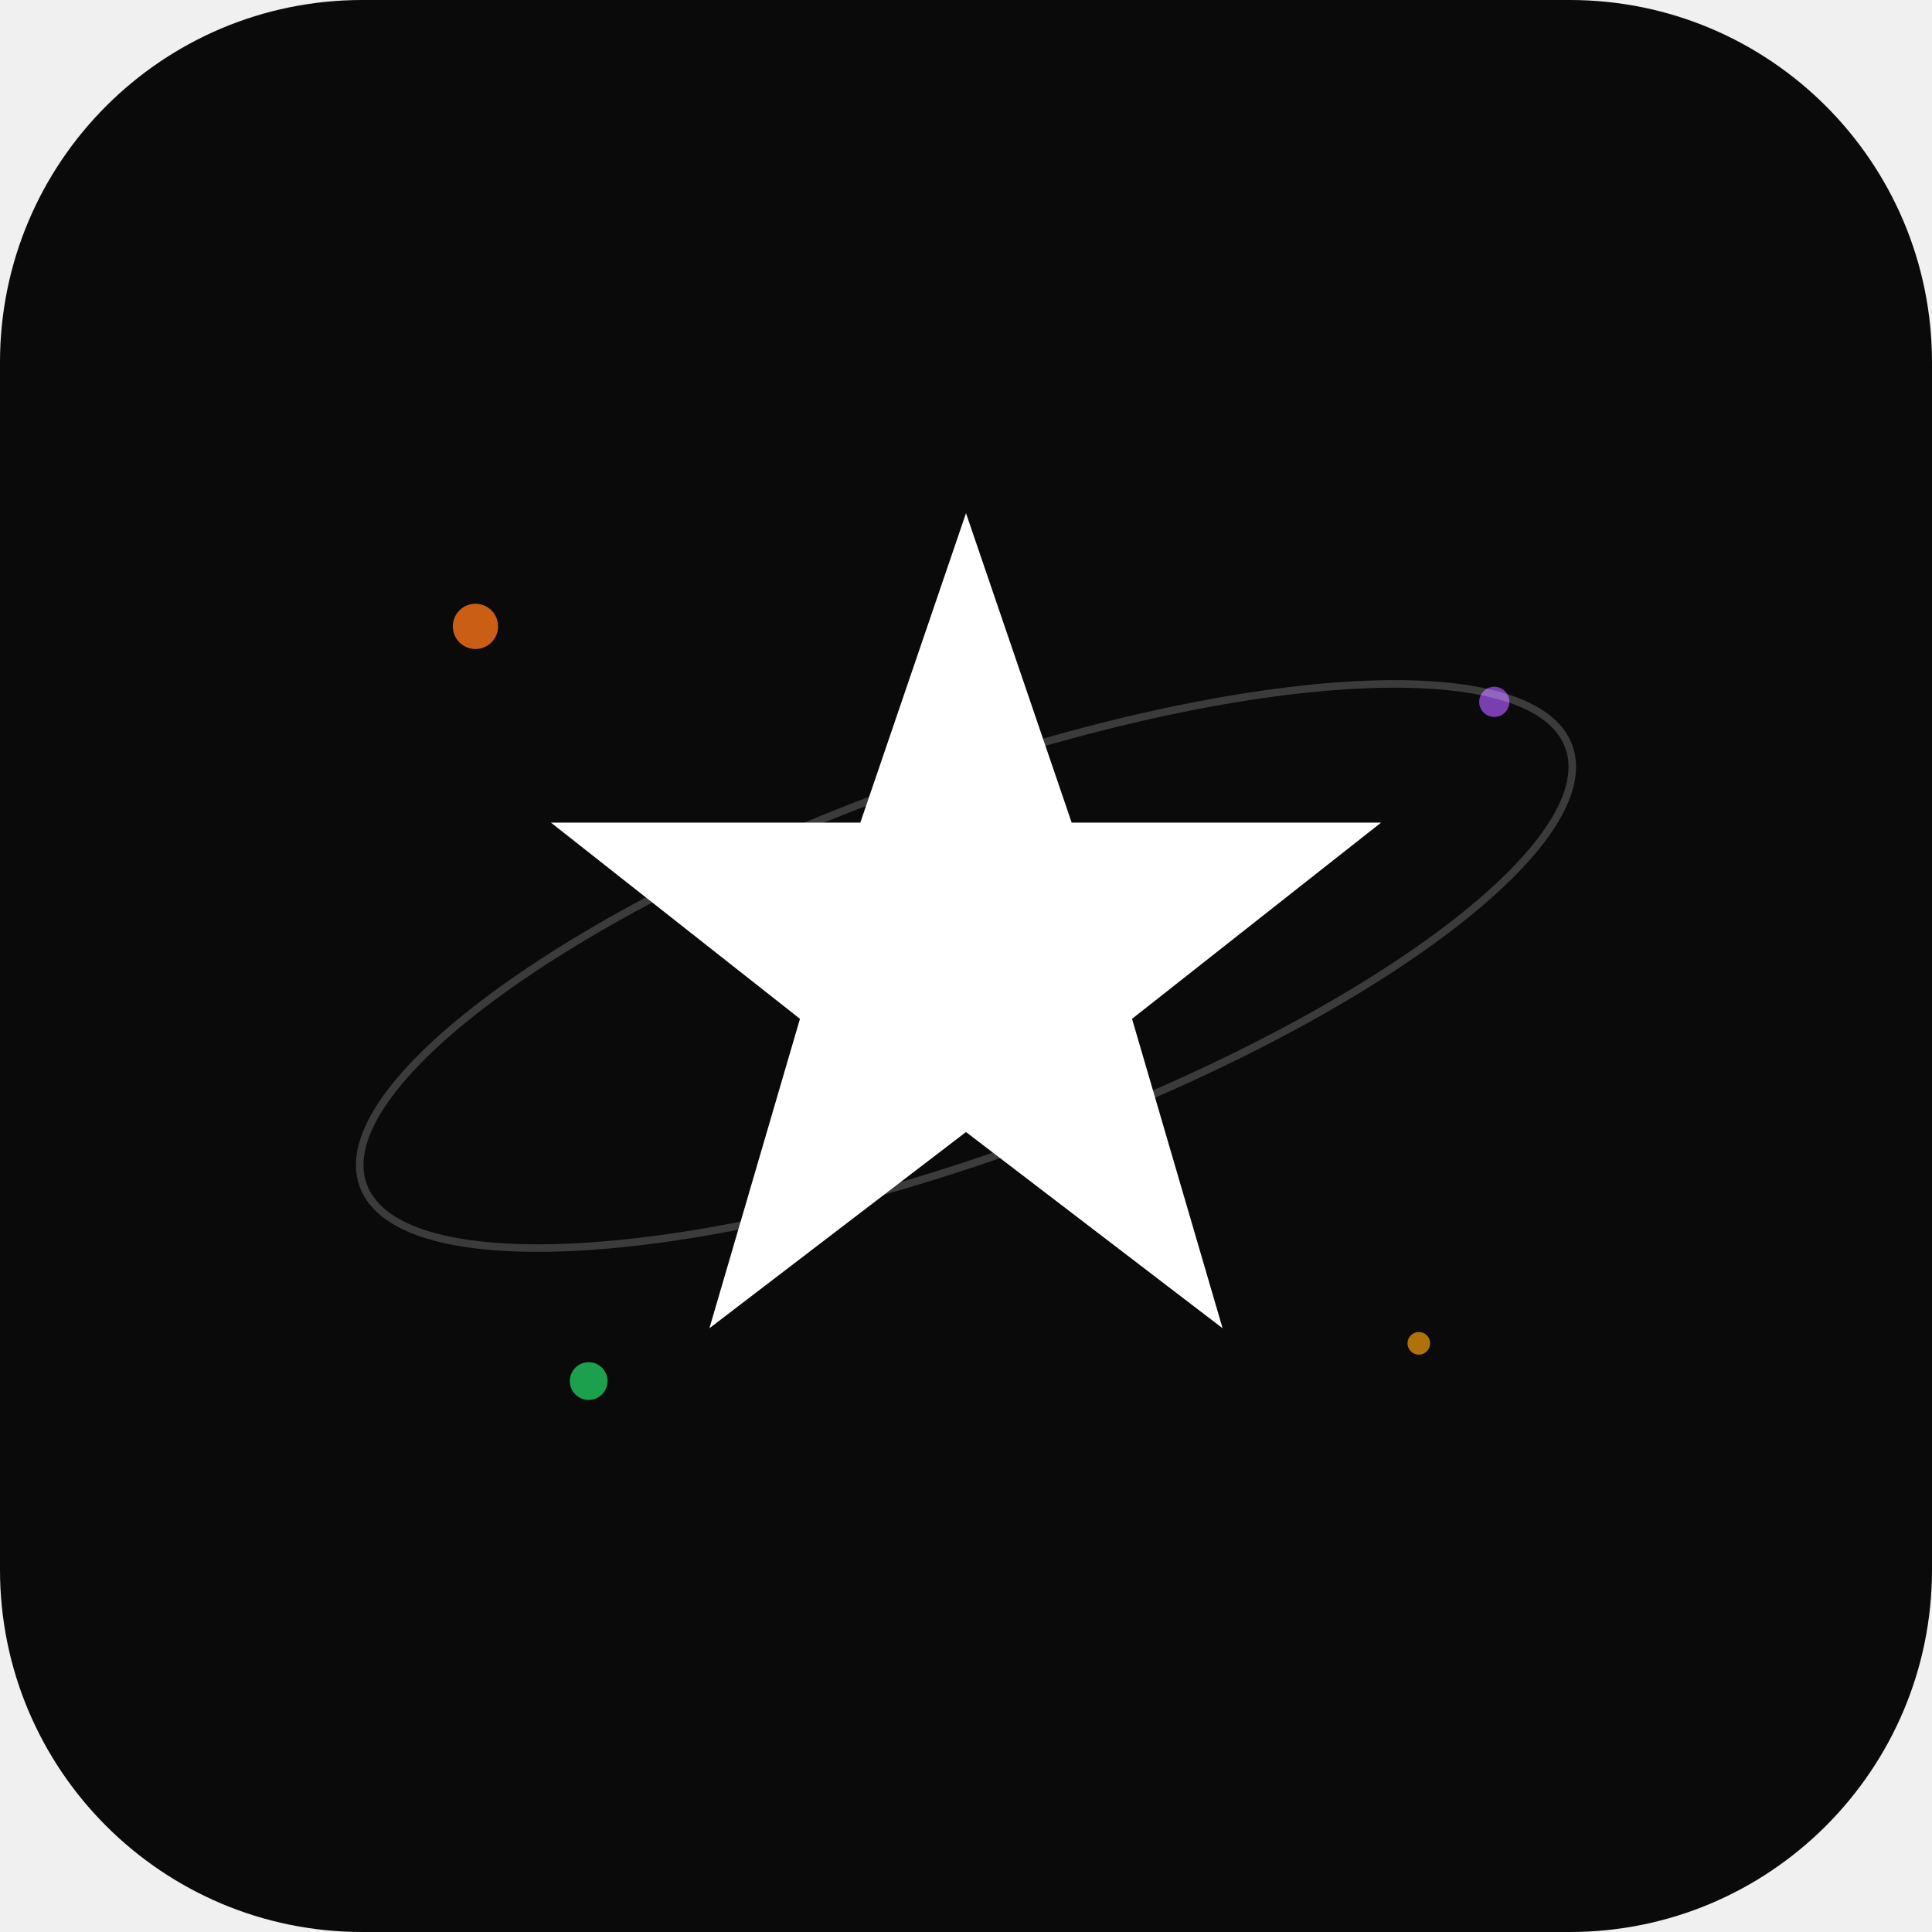
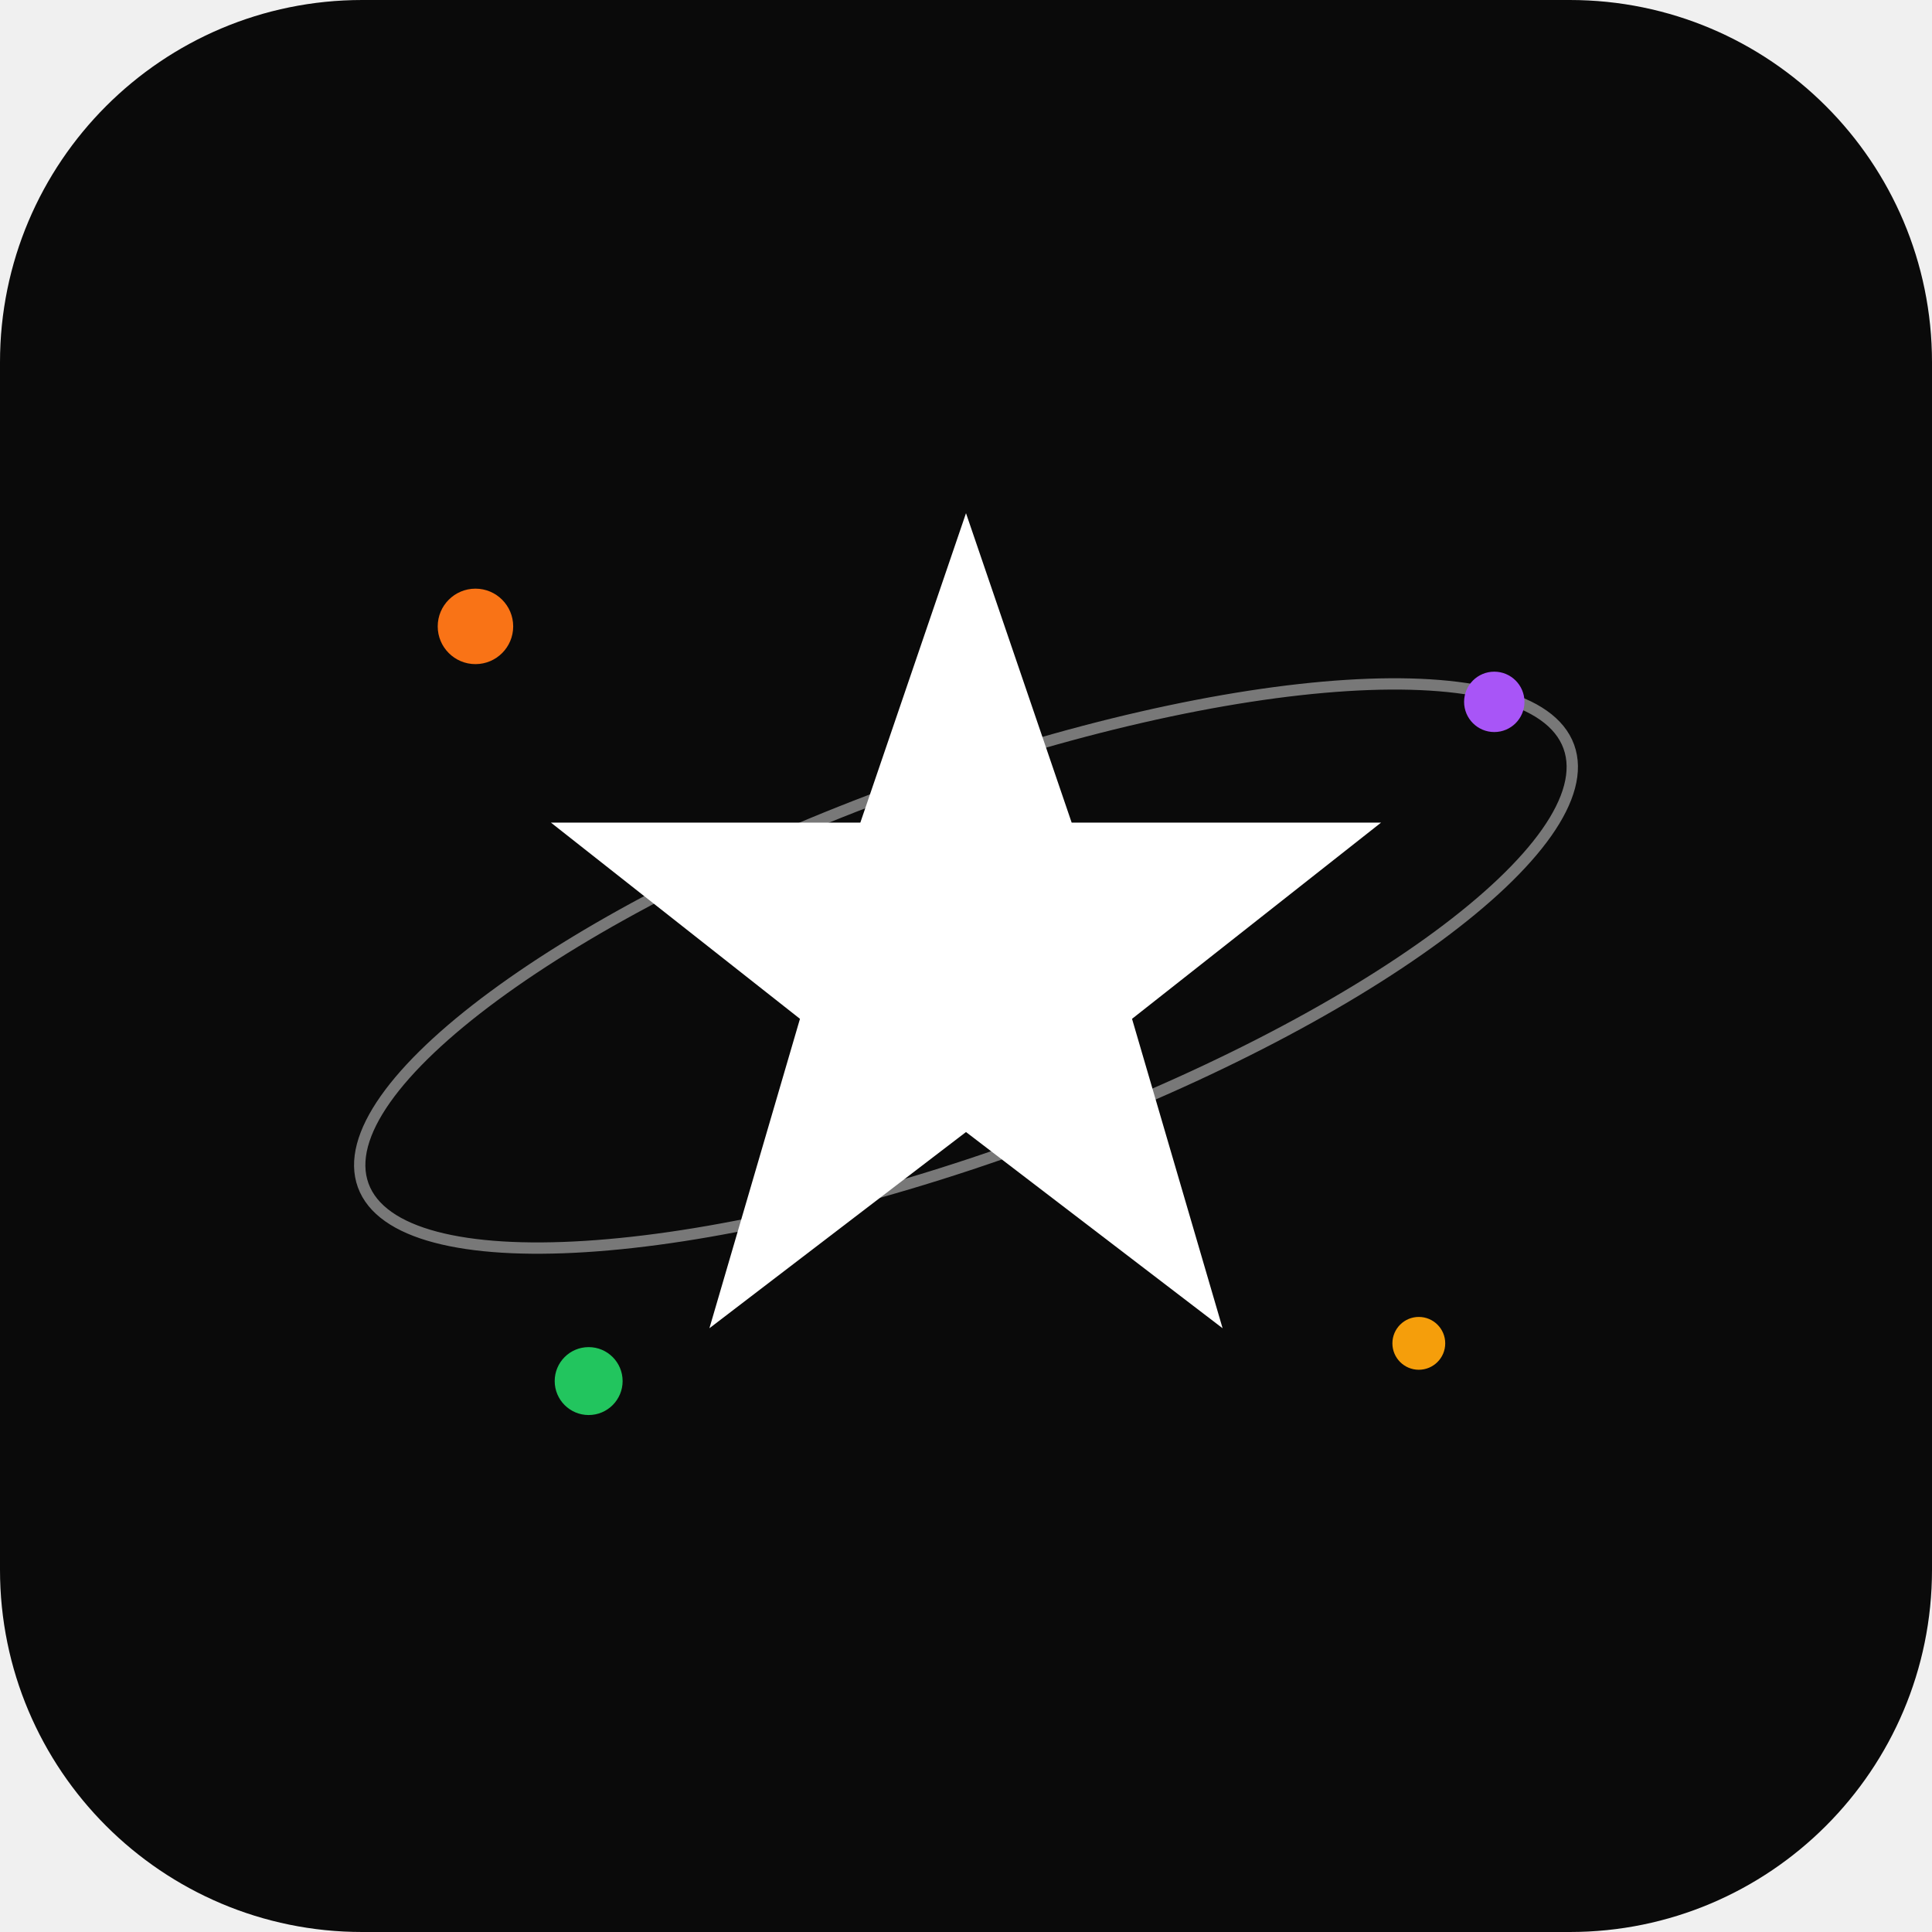
<svg xmlns="http://www.w3.org/2000/svg" viewBox="0 0 512 512">
  <rect width="512" height="512" rx="96" fill="#0a0a0a" />
  <g transform="translate(256,256)">
+     <ellipse cx="0" cy="0" rx="170" ry="50" fill="none" stroke="#ffffff" stroke-width="3" opacity="0.45" transform="rotate(-20)" />
+     <circle cx="-130" cy="-90" r="10" fill="#f97316" />
+     <circle cx="140" cy="-70" r="8" fill="#a855f7" />
+     <circle cx="-100" cy="110" r="9" fill="#22c55e" />
+     <circle cx="120" cy="100" r="7" fill="#f59e0b" />
    <polygon points="0,-120 28,-38 110,-38 44,14 68,96 0,44 -68,96 -44,14 -110,-38 -28,-38" fill="#ffffff" />
-     <circle cx="-130" cy="-90" r="6" fill="#f97316" opacity="0.8" />
-     <circle cx="140" cy="-70" r="4" fill="#a855f7" opacity="0.7" />
-     <circle cx="-100" cy="110" r="5" fill="#22c55e" opacity="0.8" />
-     <circle cx="120" cy="100" r="3" fill="#f59e0b" opacity="0.7" />
-     <ellipse cx="0" cy="0" rx="170" ry="50" fill="none" stroke="#ffffff" stroke-width="2" opacity="0.2" transform="rotate(-20)" />
  </g>
</svg>
